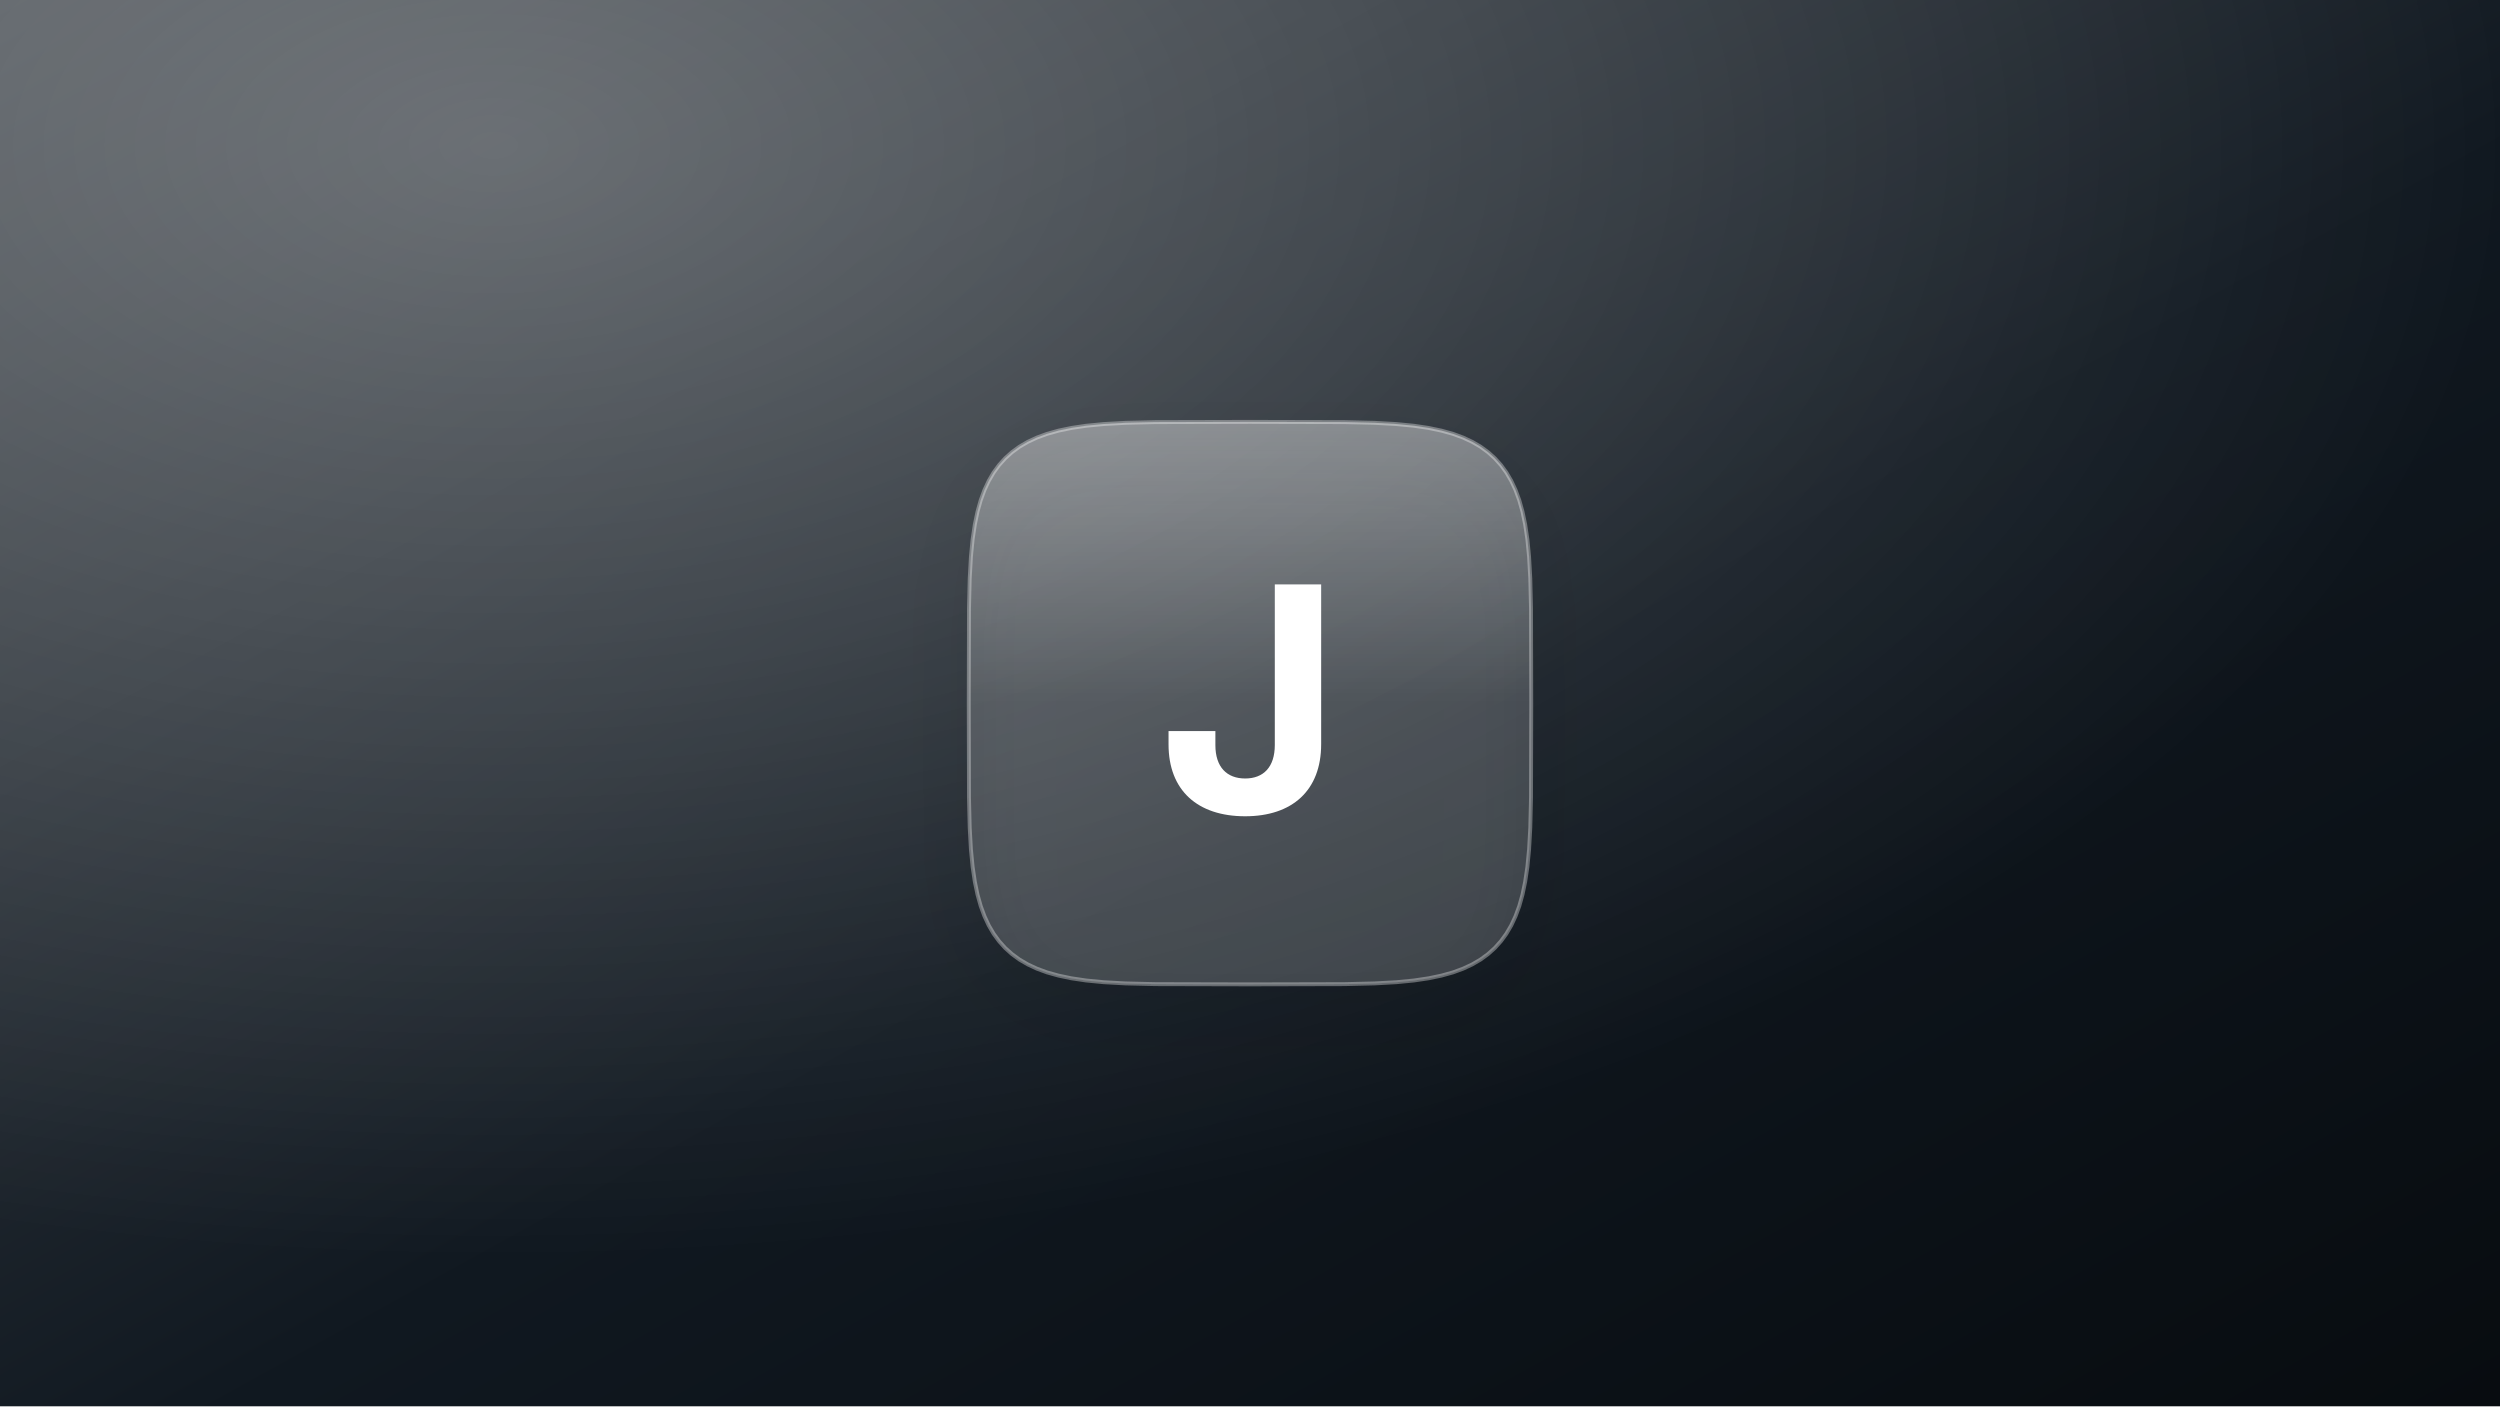
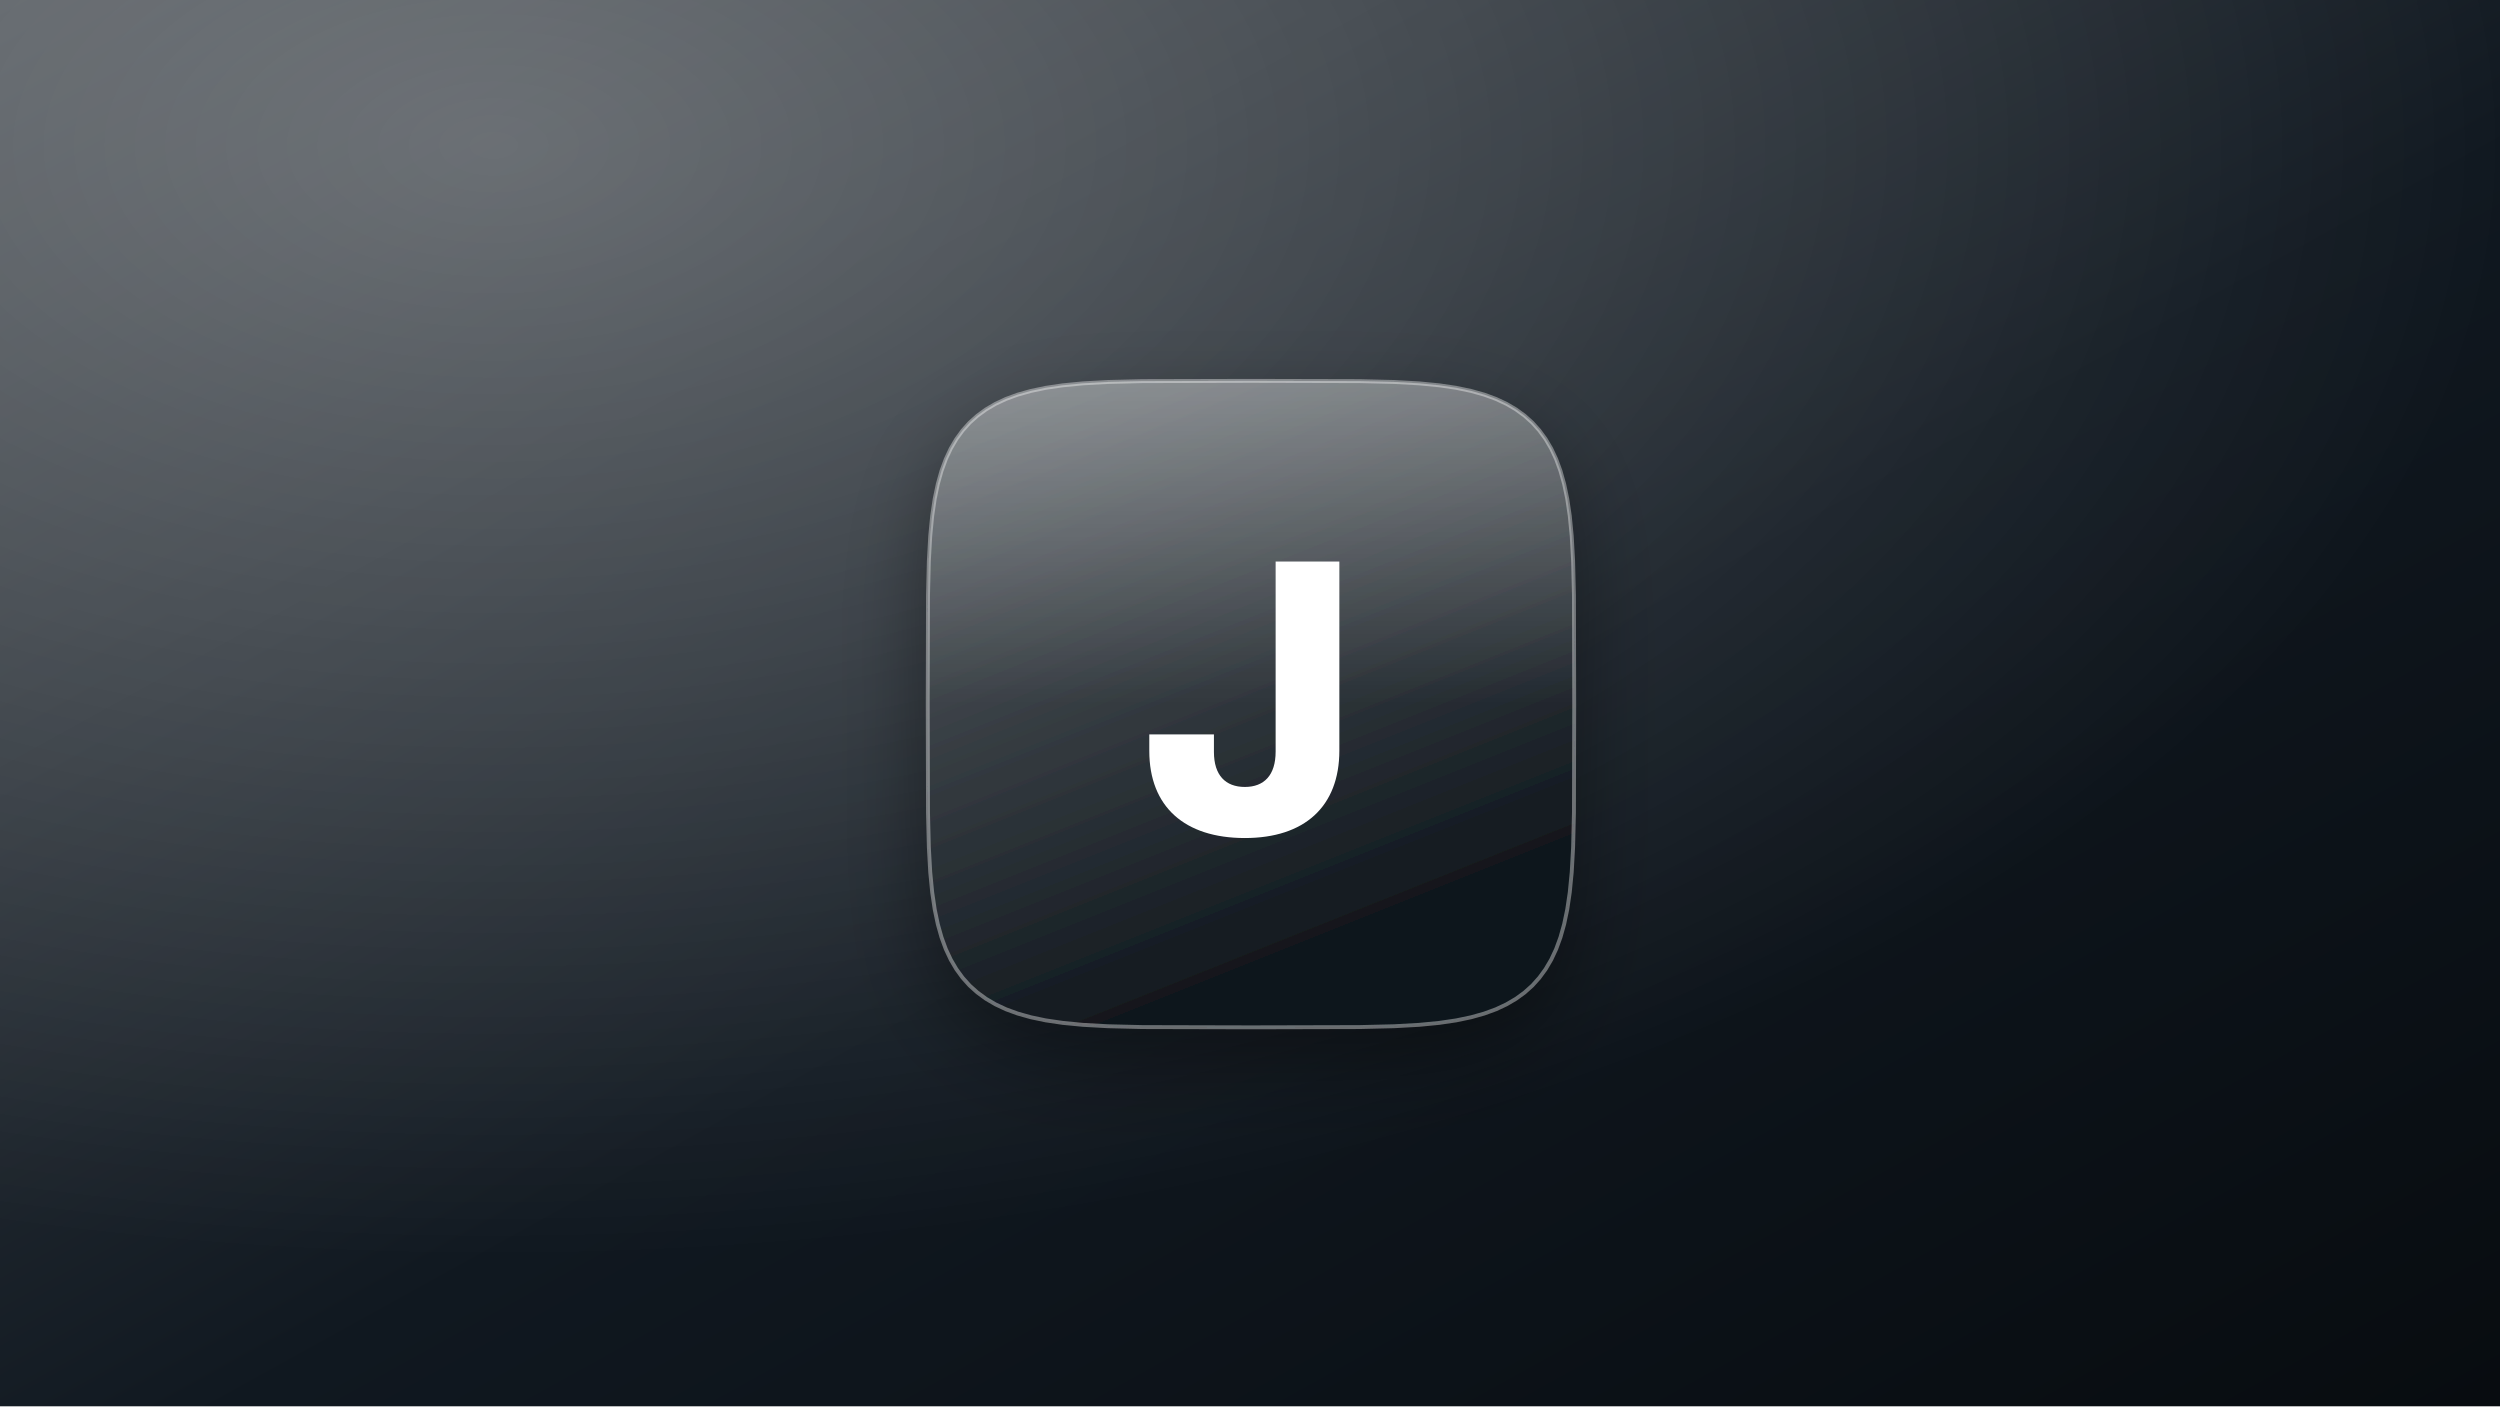
<svg xmlns="http://www.w3.org/2000/svg" viewBox="0 0 1280 720" width="1280" height="720">
  <defs>
    <linearGradient id="bg" x1="0" y1="0" x2="1" y2="1">
      <stop offset="0" stop-color="#454b51" />
      <stop offset="0.55" stop-color="#101820" />
      <stop offset="1" stop-color="#080c10" />
    </linearGradient>
+     <linearGradient id="mark" x1="0" y1="0" x2="0.4" y2="1">
+       <stop offset="0" stop-color="#61676c" />
+       <stop offset="1" stop-color="#0d141a" />
+     </linearGradient>
    <radialGradient id="glow" cx="0.2" cy="0.1" r="0.8">
      <stop offset="0" stop-color="#fff" stop-opacity="0.26" />
      <stop offset="1" stop-color="#fff" stop-opacity="0" />
    </radialGradient>
    <linearGradient id="sheen" x1="0" y1="0" x2="0" y2="1">
-       <stop offset="0" stop-color="#fff" stop-opacity="0.28" />
+       <stop offset="0" stop-color="#fff" stop-opacity="0.3" />
      <stop offset="0.5" stop-color="#fff" stop-opacity="0" />
+     </linearGradient>
+     <linearGradient id="scrim" x1="0" y1="0" x2="0" y2="1">
+       <stop offset="0.55" stop-color="#000" stop-opacity="0" />
+       <stop offset="1" stop-color="#000" stop-opacity="0.45" />
    </linearGradient>
    <filter id="shadow" x="-40%" y="-40%" width="180%" height="190%">
      <feDropShadow dx="0" dy="18" stdDeviation="22" flood-color="#000" flood-opacity="0.42" />
    </filter>
    <clipPath id="clip">
-       <path d="M784.00 360.00L783.88 408.37L783.51 423.77L782.89 434.90L782.02 443.86L780.89 451.45L779.51 458.06L777.87 463.91L775.95 469.13L773.75 473.83L771.27 478.07L768.47 481.90L765.36 485.36L761.90 488.47L758.07 491.27L753.83 493.75L749.13 495.95L743.91 497.87L738.06 499.51L731.45 500.89L723.86 502.02L714.90 502.89L703.77 503.51L688.37 503.88L640.00 504.00L591.63 503.88L576.23 503.51L565.10 502.89L556.14 502.02L548.55 500.89L541.94 499.51L536.09 497.87L530.87 495.95L526.17 493.75L521.93 491.27L518.10 488.47L514.64 485.36L511.53 481.90L508.73 478.07L506.25 473.83L504.05 469.13L502.13 463.91L500.49 458.06L499.11 451.45L497.98 443.86L497.11 434.90L496.49 423.77L496.12 408.37L496.00 360.00L496.12 311.63L496.49 296.23L497.11 285.10L497.98 276.14L499.11 268.55L500.49 261.94L502.13 256.09L504.05 250.87L506.25 246.17L508.73 241.93L511.53 238.10L514.64 234.64L518.10 231.53L521.93 228.73L526.17 226.25L530.87 224.05L536.09 222.13L541.94 220.49L548.55 219.11L556.14 217.98L565.10 217.11L576.23 216.49L591.63 216.12L640.00 216.00L688.37 216.12L703.77 216.49L714.90 217.11L723.86 217.98L731.45 219.11L738.06 220.49L743.91 222.13L749.13 224.05L753.83 226.25L758.07 228.73L761.90 231.53L765.36 234.64L768.47 238.10L771.27 241.93L773.75 246.17L775.95 250.87L777.87 256.09L779.51 261.94L780.89 268.55L782.02 276.14L782.89 285.10L783.51 296.23L783.88 311.63Z" />
+       <path d="M806.00 360.50L805.86 416.10L805.43 433.80L804.72 446.58L803.72 456.88L802.43 465.61L800.84 473.20L798.95 479.92L796.75 485.93L794.22 491.33L791.36 496.20L788.15 500.60L784.58 504.58L780.60 508.15L776.20 511.36L771.33 514.22L765.93 516.75L759.92 518.95L753.20 520.84L745.61 522.43L736.88 523.72L726.58 524.72L713.80 525.43L696.10 525.86L640.50 526.00L584.90 525.86L567.20 525.43L554.42 524.72L544.12 523.72L535.39 522.43L527.80 520.84L521.08 518.95L515.07 516.75L509.67 514.22L504.80 511.36L500.40 508.15L496.42 504.58L492.85 500.60L489.64 496.20L486.78 491.33L484.25 485.93L482.05 479.92L480.16 473.20L478.57 465.61L477.28 456.88L476.28 446.58L475.57 433.80L475.14 416.10L475.00 360.50L475.14 304.90L475.57 287.20L476.28 274.42L477.28 264.12L478.57 255.39L480.16 247.80L482.05 241.08L484.25 235.07L486.78 229.67L489.64 224.80L492.85 220.40L496.42 216.42L500.40 212.85L504.80 209.64L509.67 206.78L515.07 204.25L521.08 202.05L527.80 200.16L535.39 198.57L544.12 197.28L554.42 196.28L567.20 195.57L584.90 195.14L640.50 195.00L696.10 195.14L713.80 195.57L726.58 196.28L736.88 197.28L745.61 198.57L753.20 200.16L759.92 202.05L765.93 204.25L771.33 206.78L776.20 209.64L780.60 212.85L784.58 216.42L788.15 220.40L791.36 224.80L794.22 229.67L796.75 235.07L798.95 241.08L800.84 247.80L802.43 255.39L803.72 264.12L804.72 274.42L805.43 287.20L805.86 304.90Z" />
    </clipPath>
  </defs>
  <rect width="1280" height="720" fill="url(#bg)" />
  <rect width="1280" height="720" fill="url(#glow)" />
-   <path d="M784.00 360.00L783.88 408.37L783.51 423.77L782.89 434.90L782.02 443.86L780.89 451.45L779.51 458.06L777.87 463.91L775.95 469.13L773.75 473.83L771.27 478.07L768.47 481.90L765.36 485.36L761.90 488.47L758.07 491.27L753.83 493.75L749.13 495.95L743.91 497.87L738.06 499.51L731.45 500.89L723.86 502.02L714.90 502.89L703.77 503.51L688.37 503.88L640.00 504.00L591.63 503.88L576.23 503.51L565.10 502.89L556.14 502.02L548.55 500.89L541.94 499.51L536.09 497.87L530.87 495.95L526.17 493.75L521.93 491.27L518.10 488.47L514.64 485.36L511.53 481.90L508.73 478.07L506.25 473.83L504.05 469.13L502.13 463.91L500.49 458.06L499.11 451.45L497.98 443.86L497.11 434.90L496.49 423.77L496.12 408.37L496.00 360.00L496.12 311.63L496.49 296.23L497.11 285.10L497.98 276.14L499.11 268.55L500.49 261.94L502.13 256.09L504.05 250.87L506.25 246.17L508.73 241.93L511.53 238.10L514.64 234.64L518.10 231.53L521.93 228.73L526.17 226.25L530.87 224.05L536.09 222.13L541.94 220.49L548.55 219.11L556.14 217.98L565.10 217.11L576.23 216.49L591.63 216.12L640.00 216.00L688.37 216.12L703.77 216.49L714.90 217.11L723.86 217.98L731.45 219.11L738.06 220.49L743.91 222.13L749.13 224.05L753.83 226.25L758.07 228.73L761.90 231.53L765.36 234.64L768.47 238.10L771.27 241.93L773.75 246.17L775.95 250.87L777.87 256.09L779.51 261.94L780.89 268.55L782.02 276.14L782.89 285.10L783.51 296.23L783.88 311.63Z" fill="#fff" fill-opacity="0.16" filter="url(#shadow)" />
-   <path d="M784.00 360.00L783.88 408.37L783.51 423.77L782.89 434.90L782.02 443.86L780.89 451.45L779.51 458.06L777.87 463.91L775.95 469.13L773.75 473.83L771.27 478.07L768.47 481.90L765.36 485.36L761.90 488.47L758.07 491.27L753.83 493.75L749.13 495.95L743.91 497.87L738.06 499.51L731.45 500.89L723.86 502.02L714.90 502.89L703.77 503.51L688.37 503.88L640.00 504.00L591.63 503.88L576.23 503.51L565.10 502.89L556.14 502.02L548.55 500.89L541.94 499.51L536.09 497.87L530.87 495.95L526.17 493.75L521.93 491.27L518.10 488.47L514.64 485.36L511.53 481.90L508.73 478.07L506.25 473.83L504.05 469.13L502.13 463.91L500.49 458.06L499.11 451.45L497.98 443.86L497.11 434.90L496.49 423.77L496.12 408.37L496.00 360.00L496.12 311.63L496.49 296.23L497.11 285.10L497.98 276.14L499.11 268.55L500.49 261.94L502.13 256.09L504.05 250.87L506.25 246.17L508.73 241.93L511.53 238.10L514.64 234.64L518.10 231.53L521.93 228.73L526.17 226.25L530.87 224.05L536.09 222.13L541.94 220.49L548.55 219.11L556.14 217.98L565.10 217.11L576.23 216.49L591.63 216.12L640.00 216.00L688.37 216.12L703.77 216.49L714.90 217.11L723.86 217.98L731.45 219.11L738.06 220.49L743.91 222.13L749.13 224.05L753.83 226.25L758.07 228.73L761.90 231.53L765.36 234.64L768.47 238.10L771.27 241.93L773.75 246.17L775.95 250.87L777.87 256.09L779.51 261.94L780.89 268.55L782.02 276.14L782.89 285.10L783.51 296.23L783.88 311.63Z" fill="url(#sheen)" />
-   <path d="M784.00 360.00L783.88 408.37L783.51 423.77L782.89 434.90L782.02 443.86L780.89 451.45L779.51 458.06L777.87 463.91L775.95 469.13L773.75 473.83L771.27 478.07L768.47 481.90L765.36 485.36L761.90 488.47L758.07 491.27L753.83 493.75L749.13 495.95L743.91 497.87L738.06 499.51L731.45 500.89L723.86 502.02L714.90 502.89L703.77 503.51L688.37 503.88L640.00 504.00L591.63 503.88L576.23 503.51L565.10 502.89L556.14 502.02L548.55 500.89L541.94 499.51L536.09 497.87L530.87 495.95L526.17 493.75L521.93 491.27L518.10 488.47L514.64 485.36L511.53 481.90L508.73 478.07L506.25 473.83L504.05 469.13L502.13 463.91L500.49 458.06L499.11 451.45L497.98 443.86L497.11 434.90L496.49 423.77L496.12 408.37L496.00 360.00L496.12 311.63L496.49 296.23L497.11 285.10L497.98 276.14L499.11 268.55L500.49 261.94L502.13 256.09L504.05 250.87L506.25 246.17L508.73 241.93L511.53 238.10L514.64 234.64L518.10 231.53L521.93 228.73L526.17 226.25L530.87 224.05L536.09 222.13L541.94 220.49L548.55 219.11L556.14 217.98L565.10 217.11L576.23 216.49L591.63 216.12L640.00 216.00L688.37 216.12L703.77 216.49L714.90 217.11L723.86 217.98L731.45 219.11L738.06 220.49L743.91 222.13L749.13 224.05L753.83 226.25L758.07 228.73L761.90 231.53L765.36 234.64L768.47 238.10L771.27 241.93L773.75 246.17L775.95 250.87L777.87 256.09L779.51 261.94L780.89 268.55L782.02 276.14L782.89 285.10L783.51 296.23L783.88 311.63Z" fill="none" stroke="#fff" stroke-opacity="0.34" stroke-width="2" />
-   <text x="640" y="360" dy="0.35em" text-anchor="middle" font-family="Inter,'SF Pro Display','Segoe UI Variable Display','Segoe UI',Roboto,'Helvetica Neue',Arial,sans-serif" font-weight="700" font-size="161" letter-spacing="-3" fill="#fff">J</text>
+   <path d="M806.00 360.50L805.86 416.10L805.43 433.80L804.72 446.58L803.72 456.88L802.43 465.61L800.84 473.20L798.95 479.92L796.75 485.93L794.22 491.33L791.36 496.20L788.15 500.60L784.58 504.58L780.60 508.15L776.20 511.36L771.33 514.22L765.93 516.75L759.92 518.95L753.20 520.84L745.61 522.43L736.88 523.72L726.58 524.72L713.80 525.43L696.10 525.86L640.50 526.00L584.90 525.86L567.20 525.43L554.42 524.72L544.12 523.72L535.39 522.43L527.80 520.84L521.08 518.95L515.07 516.75L509.67 514.22L504.80 511.36L500.40 508.15L496.42 504.58L492.85 500.60L489.64 496.20L486.78 491.33L484.25 485.93L482.05 479.92L480.16 473.20L478.57 465.61L477.28 456.88L476.28 446.58L475.57 433.80L475.14 416.10L475.00 360.50L475.14 304.90L475.57 287.20L476.28 274.42L477.28 264.12L478.57 255.39L480.16 247.80L482.05 241.08L484.25 235.07L486.78 229.67L489.64 224.80L492.85 220.40L496.42 216.42L500.40 212.85L504.80 209.64L509.67 206.78L515.07 204.25L521.08 202.05L527.80 200.16L535.39 198.57L544.12 197.28L554.42 196.28L567.20 195.57L584.90 195.14L640.50 195.00L696.10 195.14L713.80 195.57L726.58 196.28L736.88 197.28L745.61 198.57L753.20 200.16L759.92 202.05L765.93 204.25L771.33 206.78L776.20 209.64L780.60 212.85L784.58 216.42L788.15 220.40L791.36 224.80L794.22 229.67L796.75 235.07L798.95 241.08L800.84 247.80L802.43 255.39L803.72 264.12L804.72 274.42L805.43 287.20L805.86 304.90Z" fill="url(#mark)" filter="url(#shadow)" />
+   <path d="M806.00 360.50L805.86 416.10L805.43 433.80L804.72 446.58L803.72 456.88L802.43 465.61L800.84 473.20L798.95 479.92L796.75 485.93L794.22 491.33L791.36 496.20L788.15 500.60L784.58 504.58L780.60 508.15L776.20 511.36L771.33 514.22L765.93 516.75L759.92 518.95L753.20 520.84L745.61 522.43L736.88 523.72L726.58 524.72L713.80 525.43L696.10 525.86L640.50 526.00L584.90 525.86L567.20 525.43L554.42 524.72L544.12 523.72L535.39 522.43L527.80 520.84L521.08 518.95L515.07 516.75L509.67 514.22L504.80 511.36L500.40 508.15L496.42 504.58L492.85 500.60L489.64 496.20L486.78 491.33L484.25 485.93L482.05 479.92L480.16 473.20L478.57 465.61L477.28 456.88L476.28 446.58L475.57 433.80L475.14 416.10L475.00 360.50L475.14 304.90L475.57 287.20L476.28 274.42L477.28 264.12L478.57 255.39L480.16 247.80L482.05 241.08L484.25 235.07L486.78 229.67L489.64 224.80L492.85 220.40L496.42 216.42L500.40 212.85L504.80 209.64L509.67 206.78L515.07 204.25L521.08 202.05L527.80 200.16L535.39 198.57L544.12 197.28L554.42 196.28L567.20 195.57L584.90 195.14L640.50 195.00L696.10 195.14L713.80 195.57L726.58 196.28L736.88 197.28L745.61 198.57L753.20 200.16L759.92 202.05L765.93 204.25L771.33 206.78L776.20 209.64L780.60 212.85L784.58 216.42L788.15 220.40L791.36 224.80L794.22 229.67L796.75 235.07L798.95 241.08L800.84 247.80L802.43 255.39L803.72 264.12L804.72 274.42L805.43 287.20L805.86 304.90Z" fill="url(#sheen)" />
+   <path d="M806.00 360.50L805.86 416.10L805.43 433.80L804.72 446.58L803.72 456.88L802.43 465.61L800.84 473.20L798.95 479.92L796.75 485.93L794.22 491.33L791.36 496.20L788.15 500.60L784.58 504.58L780.60 508.15L776.20 511.36L771.33 514.22L765.93 516.75L759.92 518.95L753.20 520.84L745.61 522.43L736.88 523.72L726.58 524.72L713.80 525.43L696.10 525.86L640.50 526.00L584.90 525.86L567.20 525.43L554.42 524.72L544.12 523.72L535.39 522.43L527.80 520.84L521.08 518.95L515.07 516.75L509.67 514.22L504.80 511.36L500.40 508.15L496.42 504.58L492.85 500.60L489.64 496.20L486.78 491.33L484.25 485.93L482.05 479.92L480.16 473.20L478.57 465.61L477.28 456.88L476.28 446.58L475.57 433.80L475.14 416.10L475.00 360.50L475.14 304.90L475.57 287.20L476.28 274.42L477.28 264.12L478.57 255.39L480.16 247.80L482.05 241.08L484.25 235.07L486.78 229.67L489.64 224.80L492.85 220.40L496.42 216.42L500.40 212.85L504.80 209.64L509.67 206.78L515.07 204.25L521.08 202.05L527.80 200.16L535.39 198.57L544.12 197.28L554.42 196.28L567.20 195.57L584.90 195.14L640.50 195.00L696.10 195.14L713.80 195.57L726.58 196.28L736.88 197.28L745.61 198.57L753.20 200.16L759.92 202.05L765.93 204.25L771.33 206.78L776.20 209.64L780.60 212.85L784.58 216.42L788.15 220.40L791.36 224.80L794.22 229.67L796.75 235.07L798.95 241.08L800.84 247.80L802.43 255.39L803.72 264.12L804.72 274.42L805.43 287.20L805.86 304.90Z" fill="none" stroke="#fff" stroke-opacity="0.38" stroke-width="2" />
+   <text x="640" y="360" dy="0.35em" text-anchor="middle" font-family="Inter,'SF Pro Display','Segoe UI Variable Display','Segoe UI',Roboto,'Helvetica Neue',Arial,sans-serif" font-weight="800" font-size="192" letter-spacing="0" fill="#fff">J</text>
</svg>
